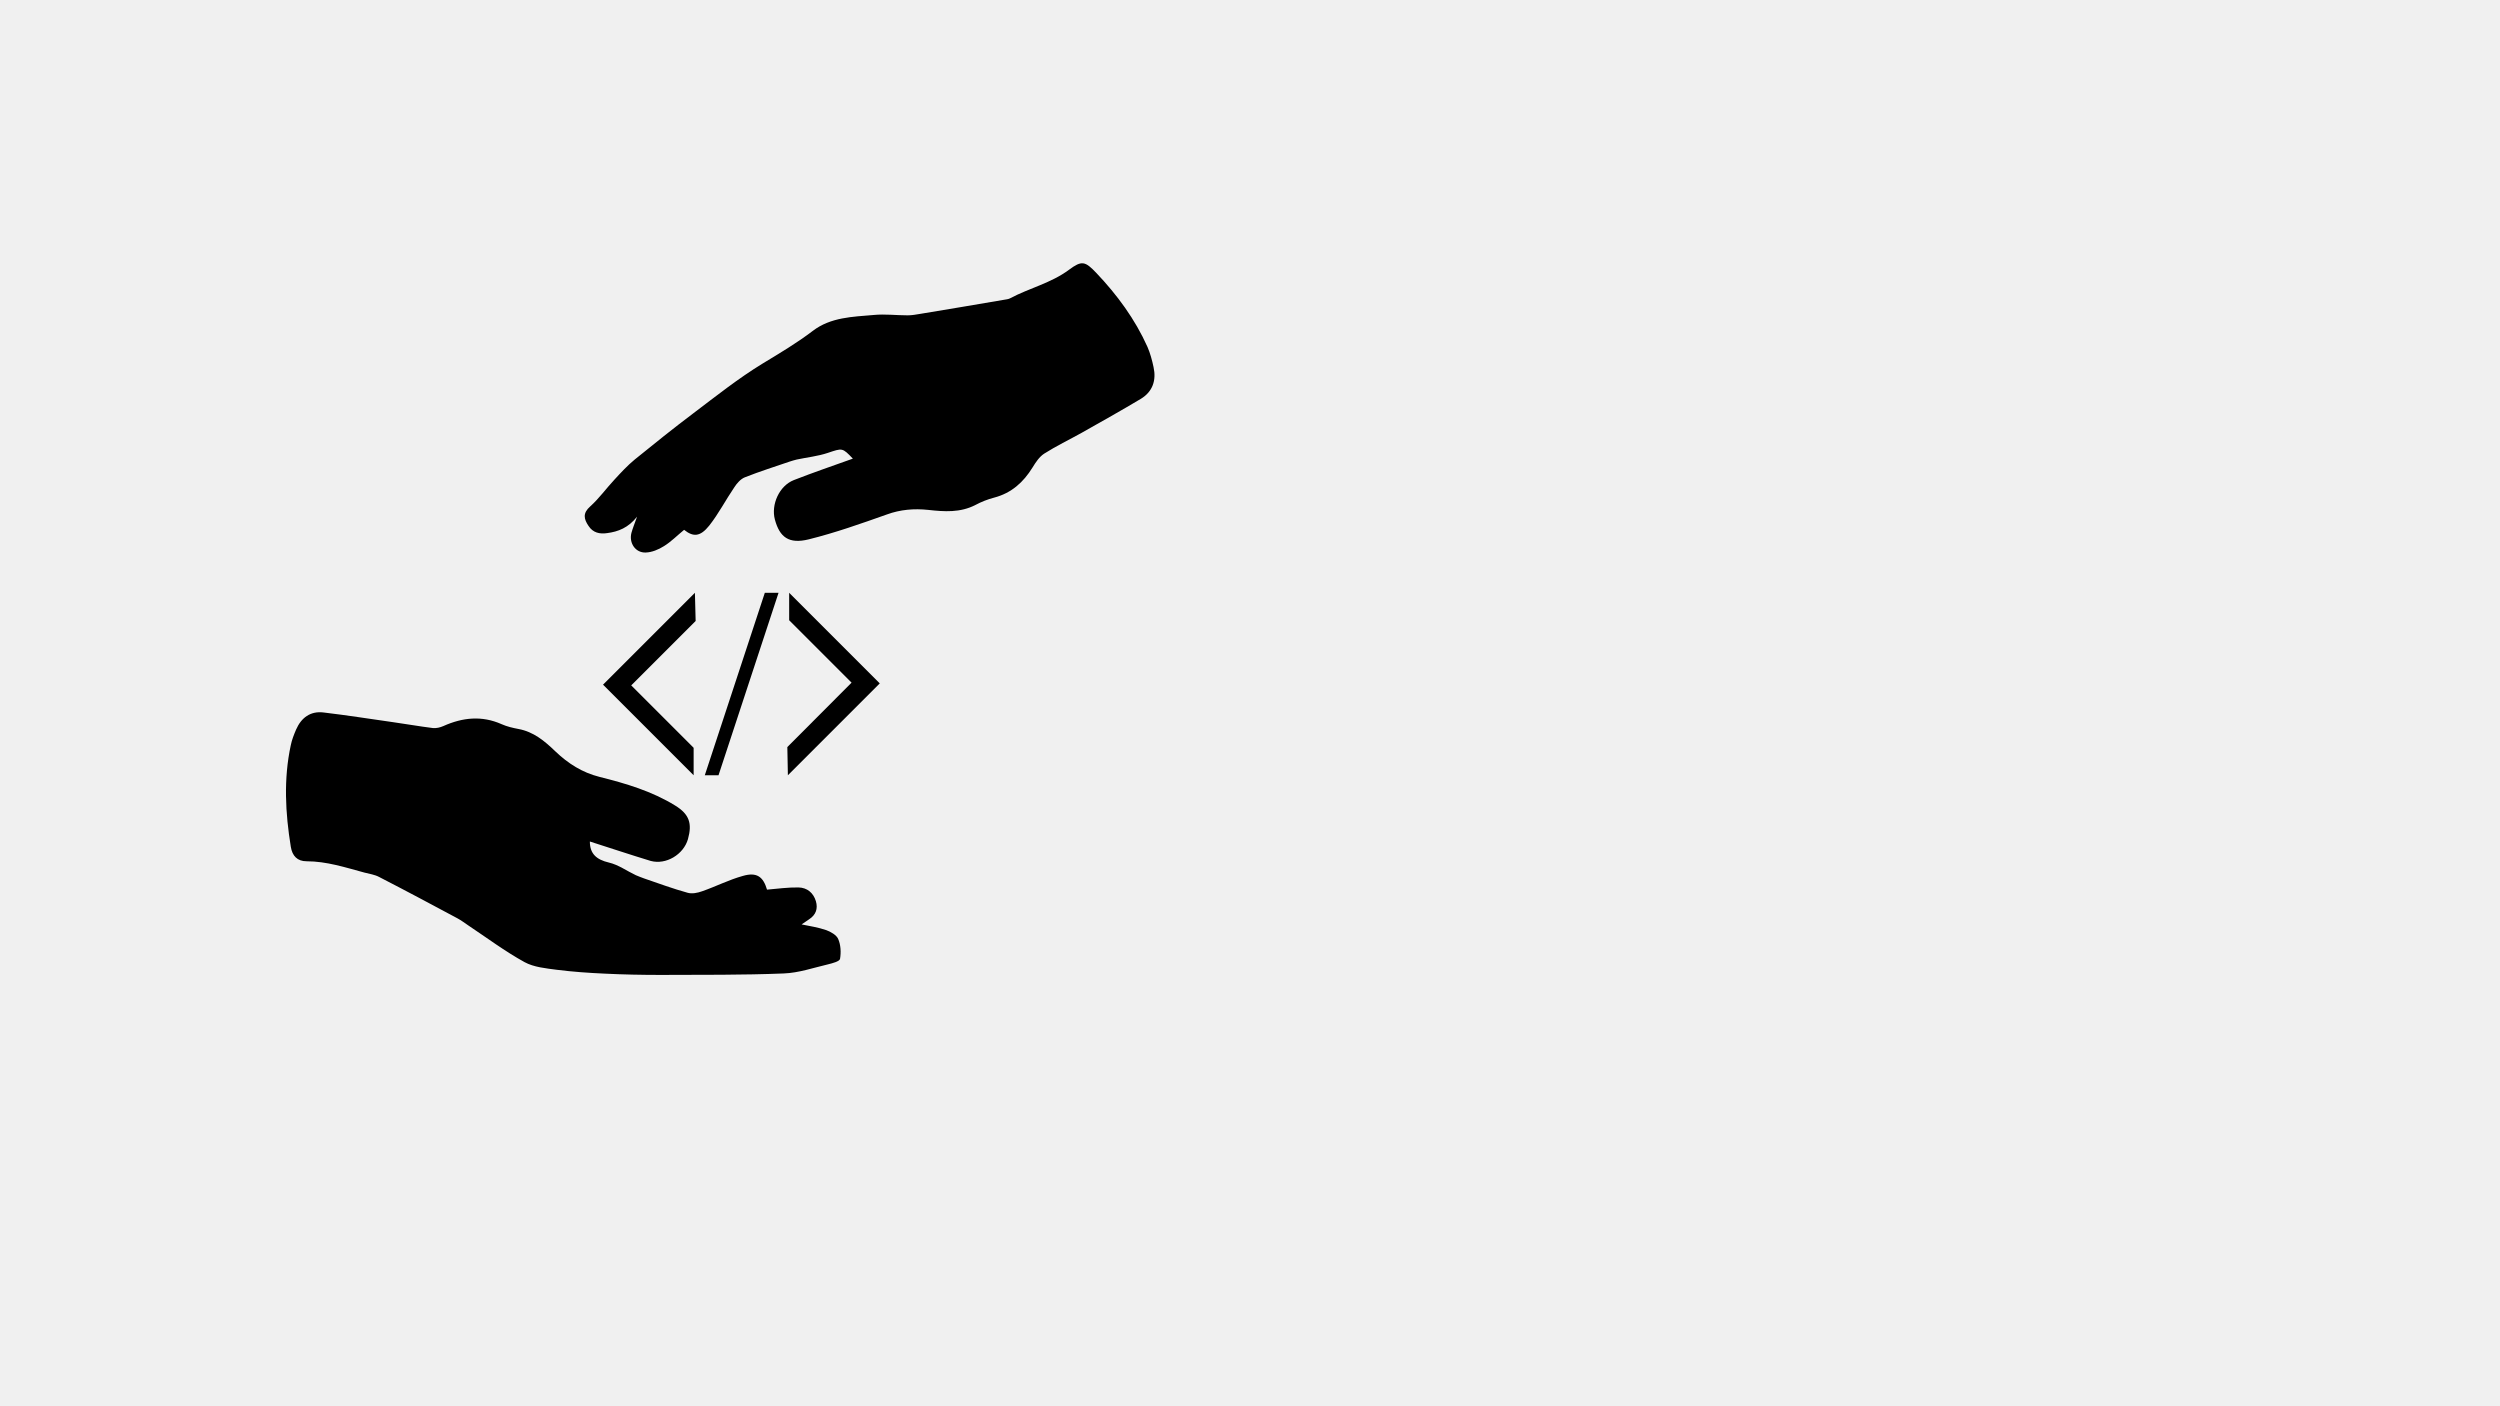
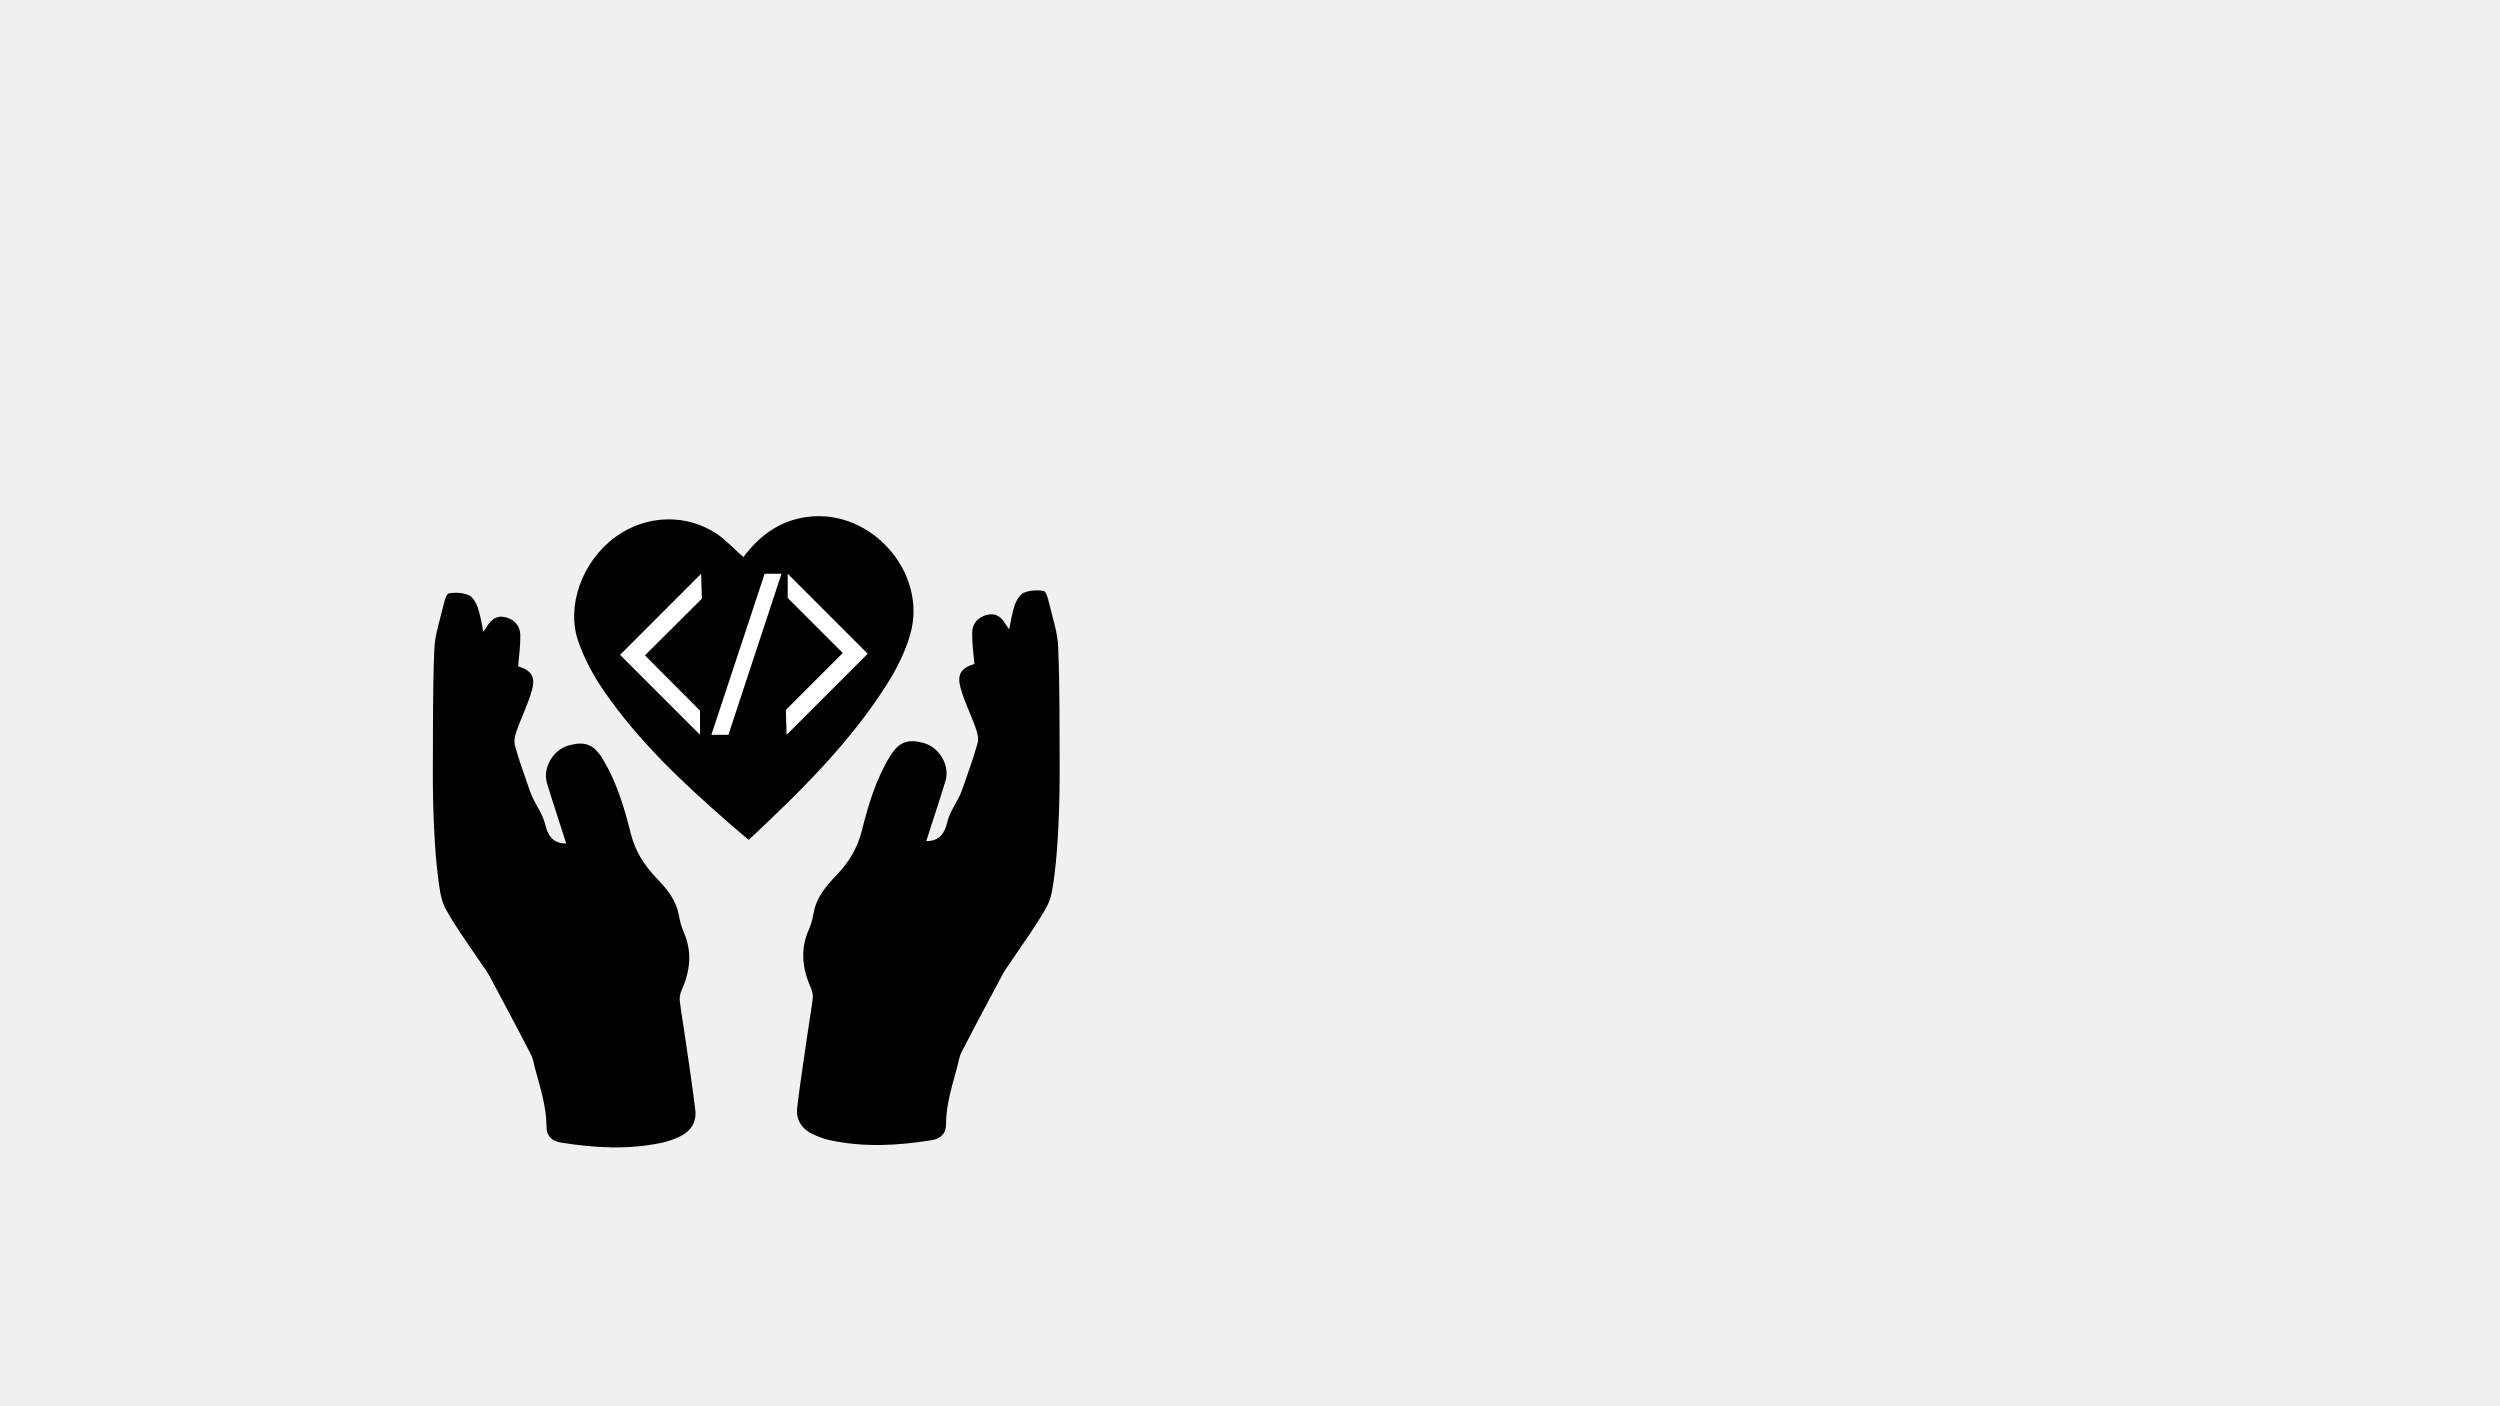
<svg xmlns="http://www.w3.org/2000/svg" version="1.1" x="0px" y="0px" viewBox="0 0 1366 768" style="enable-background:new 0 0 1366 768;" xml:space="preserve">
+   <style type="text/css">
+ 	.st0{fill:#FFFFFF;}
+ </style>
  <g id="Layer_1">
-     <path d="M322.3,459.8c0,6.7,3.6,9.9,10.4,11.5c5.2,1.2,9.8,4.6,14.7,6.9c1.5,0.7,3.1,1.2,4.6,1.8c7.9,2.7,15.7,5.6,23.7,7.8   c2.4,0.7,5.4,0.1,7.9-0.8c7.5-2.6,14.7-6.3,22.3-8.4c7.6-2.2,11.1,0.4,13.2,7.5c5.8-0.5,11.5-1.3,17.2-1.2c4.7,0.1,8.1,2.9,9.5,7.5   c1.2,4.1,0,7.5-3.7,9.9c-1.5,1-3,2-4.1,2.8c4.4,0.9,9,1.6,13.4,3.1c2.5,0.9,5.7,2.7,6.6,4.9c1.4,3.2,1.6,7.3,1,10.8   c-0.2,1.4-4.1,2.4-6.5,3c-8.1,1.9-16.1,4.7-24.3,5c-22.4,0.9-44.9,0.7-67.3,0.8c-10.1,0-20.3-0.2-30.4-0.7   c-8.8-0.4-17.5-1-26.2-2.1c-6-0.8-12.6-1.4-17.7-4.2c-10.7-5.9-20.6-13.3-30.8-20.1c-1.9-1.3-3.8-2.7-5.8-3.8   c-14.2-7.6-28.4-15.2-42.8-22.6c-2.4-1.3-5.3-1.7-8-2.4c-10.4-2.8-20.7-6.2-31.7-6.2c-5,0-7.8-2.9-8.6-7.9c-3-18.5-4-37.1,0-55.6   c0.6-2.9,1.7-5.7,2.9-8.5c2.8-6.4,7.8-10.2,15-9.3c12.7,1.5,25.3,3.5,38,5.3c7.2,1,14.4,2.3,21.7,3.2c1.9,0.2,4-0.3,5.8-1.1   c10.5-4.7,21-5.8,31.8-1c2.9,1.3,6,2,9.1,2.6c8.3,1.5,14.4,6.6,20.2,12.2c7,6.7,14.7,11.6,24.2,14c14.4,3.6,28.6,7.8,41.4,15.7   c7.6,4.7,9.3,9.7,6.9,18.3c-2.4,8.4-12,14.2-20.4,11.9C344.3,467,333.3,463.3,322.3,459.8z" />
-     <path d="M466,250.6c-5.8-6.1-5.7-5.8-13.8-3.1c-5.4,1.8-11.3,2.4-16.9,3.6c-1.3,0.3-2.5,0.7-3.8,1.1c-8.2,2.8-16.4,5.4-24.5,8.6   c-2.3,0.9-4.4,3.3-5.8,5.5c-4.7,6.9-8.5,14.3-13.6,20.8c-5.1,6.4-8.9,6.3-13.8,2.4c-3.8,3.1-7.1,6.5-11,8.9c-3,1.9-6.6,3.4-10,3.5   c-5.6,0.2-9.2-5.2-7.8-10.7c0.7-2.5,1.7-5,3.1-8.9c-4.8,6.1-10.3,8.2-16.4,9c-4,0.6-7.7-0.2-10.1-3.9c-2.6-3.8-3.3-7,0.9-10.7   c4.9-4.4,8.8-9.9,13.3-14.7c3.5-3.8,7-7.6,11-10.9c10.6-8.6,21.3-17.2,32.2-25.4c12.3-9.3,24.5-19,37.6-27   c9.4-5.7,18.7-11.2,27.5-17.9c9.8-7.5,21.8-7.7,33.3-8.7c6.1-0.6,12.3,0.2,18.5,0.2c2.3,0,4.6-0.4,6.9-0.8   c15.3-2.5,30.5-5.1,45.8-7.7c1.1-0.2,2.4-0.3,3.3-0.8c10.5-5.6,22.4-8.3,32.2-15.6c7-5.2,8.8-4.7,14.9,1.7   c11.4,12,21.2,25.3,28,40.5c1.5,3.5,2.5,7.2,3.3,11c1.6,7.2-0.5,13.4-6.9,17.3c-10.7,6.4-21.6,12.5-32.4,18.6   c-6.8,3.8-13.9,7.2-20.5,11.4c-2.6,1.7-4.6,4.7-6.3,7.5c-5,8.1-11.5,14-21,16.5c-3.5,0.9-7,2.3-10.2,4c-8.3,4.3-17,3.7-25.9,2.7   c-7.6-0.8-15.1-0.2-22.5,2.5c-14.1,5-28.2,10-42.7,13.6c-10.9,2.7-15.9-1.2-18.5-10.8c-2.2-8.2,2.4-18.5,10.4-21.6   C444.3,258.2,455.1,254.5,466,250.6z" />
+     <path d="M309.4,460.9c-6.7,0-9.9-3.6-11.5-10.4c-1.2-5.2-4.6-9.8-6.9-14.7c-0.7-1.5-1.2-3.1-1.8-4.6c-2.7-7.9-5.6-15.7-7.8-23.7   c-0.7-2.4-0.1-5.4,0.8-7.9c2.6-7.5,6.3-14.7,8.4-22.3c2.2-7.6-0.4-11.1-7.5-13.2c0.5-5.8,1.3-11.5,1.2-17.2   c-0.1-4.7-2.9-8.1-7.5-9.5c-4.1-1.2-7.5,0-9.9,3.7c-1,1.5-2,3-2.8,4.1c-0.9-4.4-1.6-9-3.1-13.4c-0.9-2.5-2.7-5.7-4.9-6.6   c-3.2-1.4-7.3-1.6-10.8-1c-1.4,0.2-2.4,4.1-3,6.5c-1.9,8.1-4.7,16.1-5,24.3c-0.9,22.4-0.7,44.9-0.8,67.3c0,10.1,0.2,20.3,0.7,30.4   c0.4,8.8,1,17.5,2.1,26.2c0.8,6,1.4,12.6,4.2,17.7c5.9,10.7,13.3,20.6,20.1,30.8c1.3,1.9,2.7,3.8,3.8,5.8   c7.6,14.2,15.2,28.4,22.6,42.8c1.3,2.4,1.7,5.3,2.4,8c2.8,10.4,6.2,20.7,6.2,31.7c0,5,2.9,7.8,7.9,8.6c18.5,3,37.1,4,55.6,0   c2.9-0.6,5.7-1.7,8.5-2.9c6.4-2.8,10.2-7.8,9.3-15c-1.5-12.7-3.5-25.3-5.3-38c-1-7.2-2.3-14.4-3.2-21.7c-0.2-1.9,0.3-4,1.1-5.8   c4.7-10.5,5.8-21,1-31.8c-1.3-2.9-2-6-2.6-9.1c-1.5-8.3-6.6-14.4-12.2-20.2c-6.7-7-11.6-14.7-14-24.2c-3.6-14.4-7.8-28.6-15.7-41.4   c-4.7-7.6-9.7-9.3-18.3-6.9c-8.4,2.4-14.2,12-11.9,20.4C302.2,438.9,305.9,449.9,309.4,460.9z" />
+     <path d="M506.1,459.6c6.7,0,9.9-3.6,11.5-10.4c1.2-5.2,4.6-9.8,6.9-14.7c0.7-1.5,1.2-3.1,1.8-4.6c2.7-7.9,5.6-15.7,7.8-23.7   c0.7-2.4,0.1-5.4-0.8-7.9c-2.6-7.5-6.3-14.7-8.4-22.3c-2.2-7.6,0.4-11.1,7.5-13.2c-0.5-5.8-1.3-11.5-1.2-17.2   c0.1-4.7,2.9-8.1,7.5-9.5c4.1-1.2,7.5,0,9.9,3.7c1,1.5,2,3,2.8,4.1c0.9-4.4,1.6-9,3.1-13.4c0.9-2.5,2.7-5.7,4.9-6.6   c3.2-1.4,7.3-1.6,10.8-1c1.4,0.2,2.4,4.1,3,6.5c1.9,8.1,4.7,16.1,5,24.3c0.9,22.4,0.7,44.9,0.8,67.3c0,10.1-0.2,20.3-0.7,30.4   c-0.4,8.8-1,17.5-2.1,26.2c-0.8,6-1.4,12.6-4.2,17.7c-5.9,10.7-13.3,20.6-20.1,30.8c-1.3,1.9-2.7,3.8-3.8,5.8   c-7.6,14.2-15.2,28.4-22.6,42.8c-1.3,2.4-1.7,5.3-2.4,8c-2.8,10.4-6.2,20.7-6.2,31.7c0,5-2.9,7.8-7.9,8.6c-18.5,3-37.1,4-55.6,0   c-2.9-0.6-5.7-1.7-8.5-2.9c-6.4-2.8-10.2-7.8-9.3-15c1.5-12.7,3.5-25.3,5.3-38c1-7.2,2.3-14.4,3.2-21.7c0.2-1.9-0.3-4-1.1-5.8   c-4.7-10.5-5.8-21-1-31.8c1.3-2.9,2-6,2.6-9.1c1.5-8.3,6.6-14.4,12.2-20.2c6.7-7,11.6-14.7,14-24.2c3.6-14.4,7.8-28.6,15.7-41.4   c4.7-7.6,9.7-9.3,18.3-6.9c8.4,2.4,14.2,12,11.9,20.4C513.3,437.6,509.6,448.6,506.1,459.6z" />
+   </g>
+   <g id="Layer_3">
+     <path d="M406.2,304.4c9-12,20.1-20.1,35.2-22c34.8-4.4,65.7,30.7,55.9,64.4c-2.7,9.4-7.3,18.6-12.5,26.8   c-20.4,32.3-47.4,58.8-75.7,85.3c-3.9-3.3-7.7-6.4-11.4-9.7c-24.8-21.7-48.8-44.2-67.6-71.5c-5.7-8.3-10.7-17.4-14-26.9   c-7-19.5,2-44,19.9-57.2c16.9-12.5,39.4-13.2,56.4-1.4C397.2,295.7,401.3,300.1,406.2,304.4z" />
  </g>
  <g id="Layer_2">
-     <polygon points="379.7,323.9 329.5,374.1 379,423.6 379,408.6 344.9,374.5 380.1,339.3  " />
-     <polygon points="430.5,423.6 480.7,373.4 431.2,323.9 431.2,338.9 465.3,373 430.2,408.2  " />
-     <polygon points="425.4,323.9 417.9,323.9 385.1,423.6 392.6,423.6  " />
+     <polygon class="st0" points="383.1,313.5 338.8,357.8 382.5,401.5 382.5,388.3 352.4,358.1 383.5,327.1  " />
+     <polygon class="st0" points="429.8,401.5 474.1,357.2 430.4,313.5 430.4,326.7 460.5,356.8 429.4,387.9  " />
+     <polyline class="st0" points="417.8,313.5 427,313.5 398,401.5 388.7,401.5  " />
  </g>
</svg>
